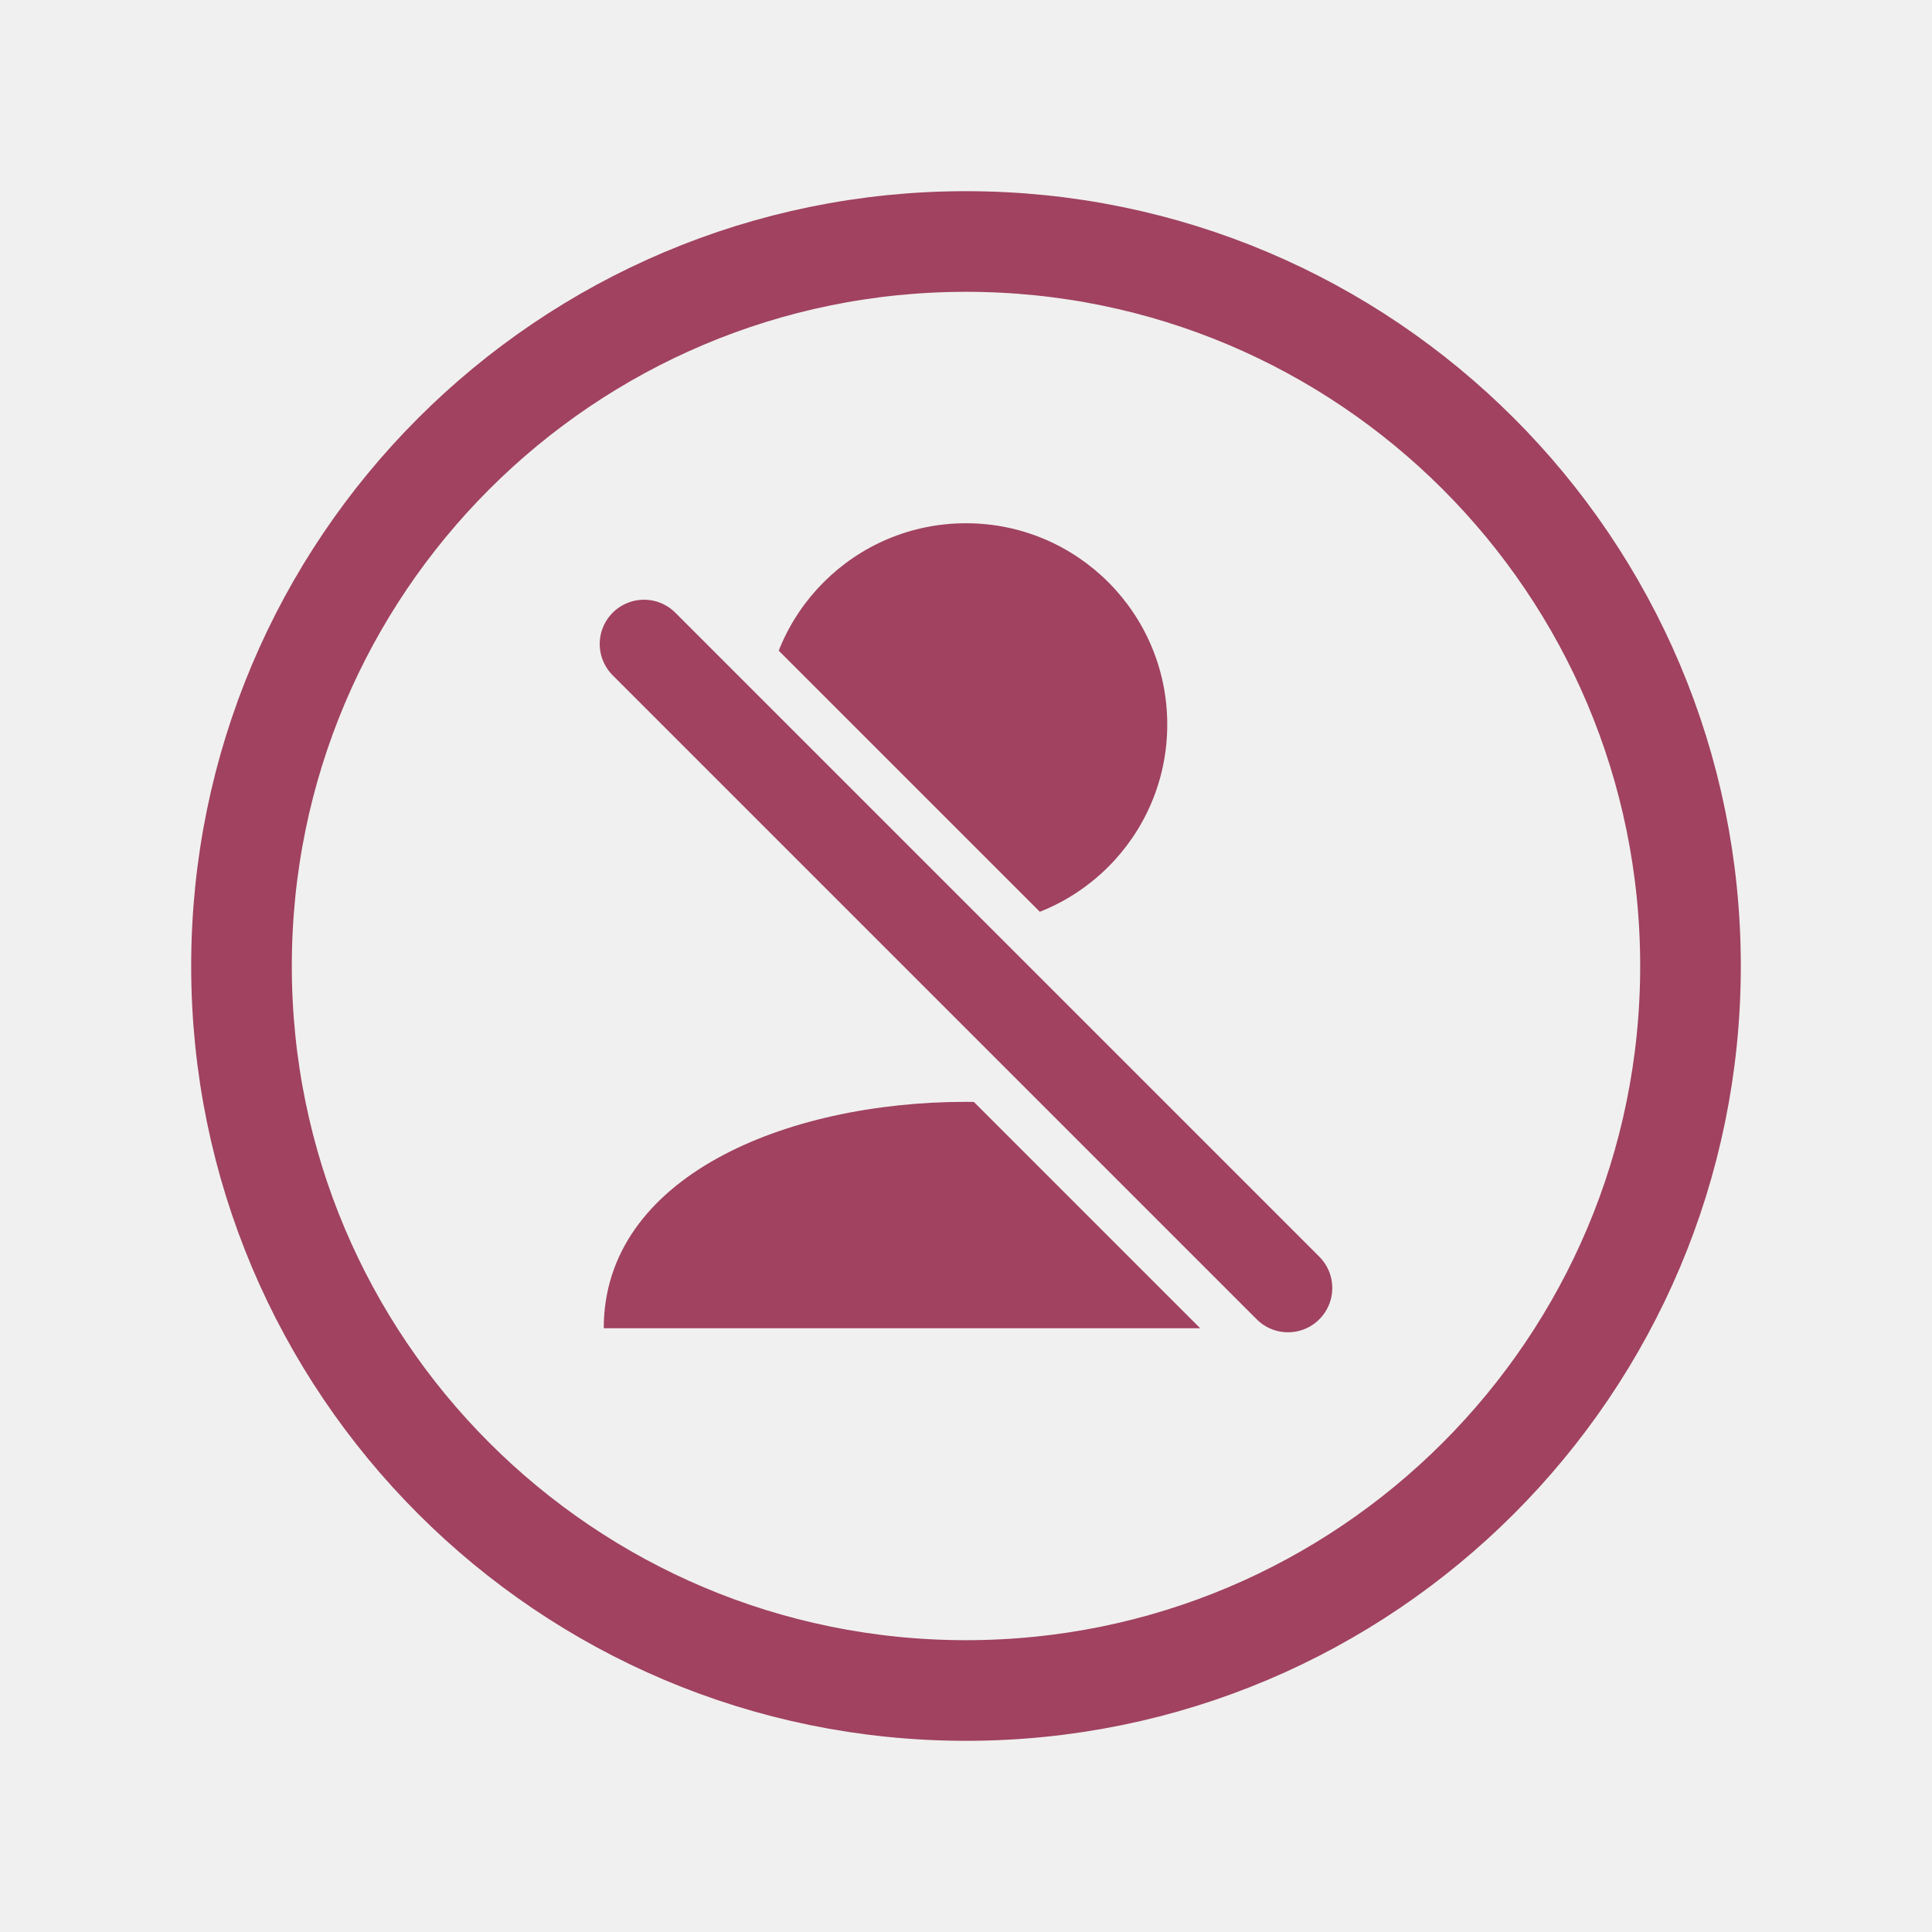
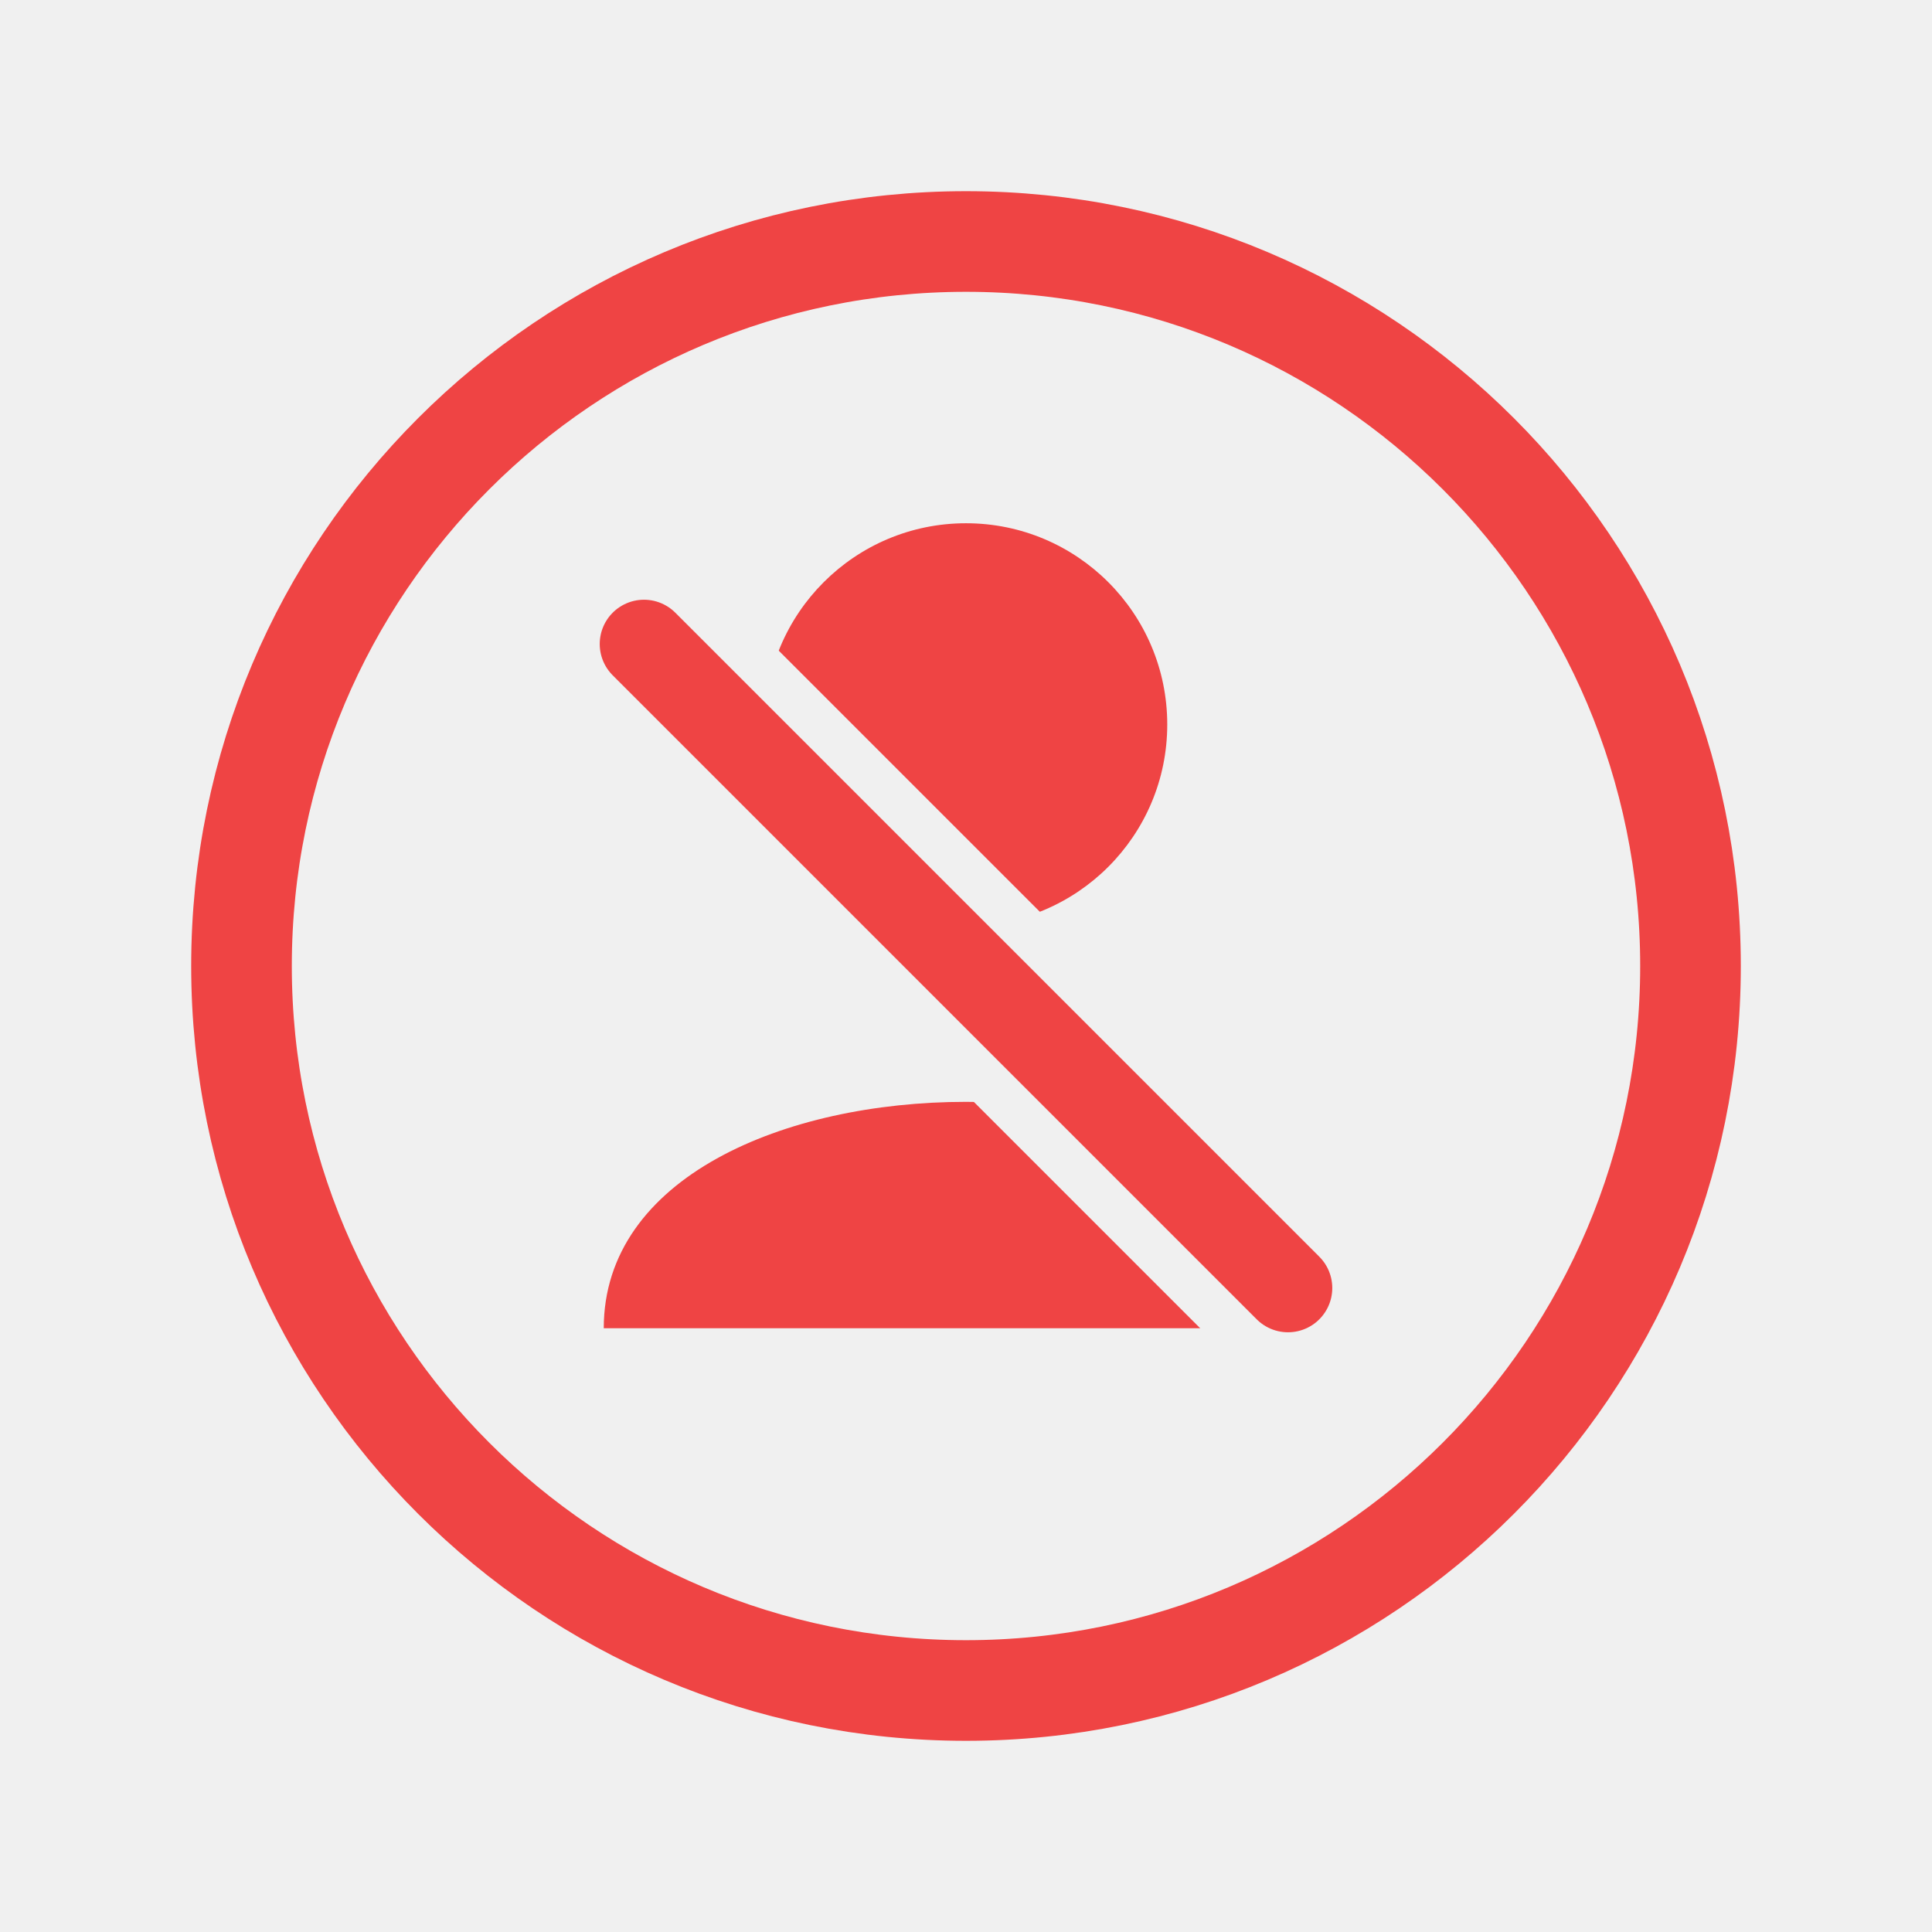
<svg xmlns="http://www.w3.org/2000/svg" viewBox="0 0 48 48">
  <defs>
    <mask id="slash-cut">
      <rect width="48" height="48" fill="white" />
      <line x1="15" y1="15" x2="33" y2="33" stroke="black" stroke-width="4.5" stroke-linecap="round" />
    </mask>
  </defs>
-   <circle cx="24" cy="24" r="18" fill="none" stroke="#a04260" stroke-width="2.5" />
+   <circle cx="24" cy="24" r="18" fill="none" stroke="#ef4444" stroke-width="2.5" />
  <g mask="url(#slash-cut)">
-     <circle cx="24" cy="18" r="5" fill="#a04260" />
-     <path d="M 15 33 C 15 25.5 33 25.5 33 33 Z" fill="#a04260" />
+     <circle cx="24" cy="18" r="5" fill="#ef4444" />
+     <path d="M 15 33 C 15 25.5 33 25.5 33 33 Z" fill="#ef4444" />
  </g>
-   <line x1="16" y1="16" x2="32" y2="32" stroke="#a04260" stroke-width="2.2" stroke-linecap="round" />
+   <line x1="16" y1="16" x2="32" y2="32" stroke="#ef4444" stroke-width="2.2" stroke-linecap="round" />
</svg>
